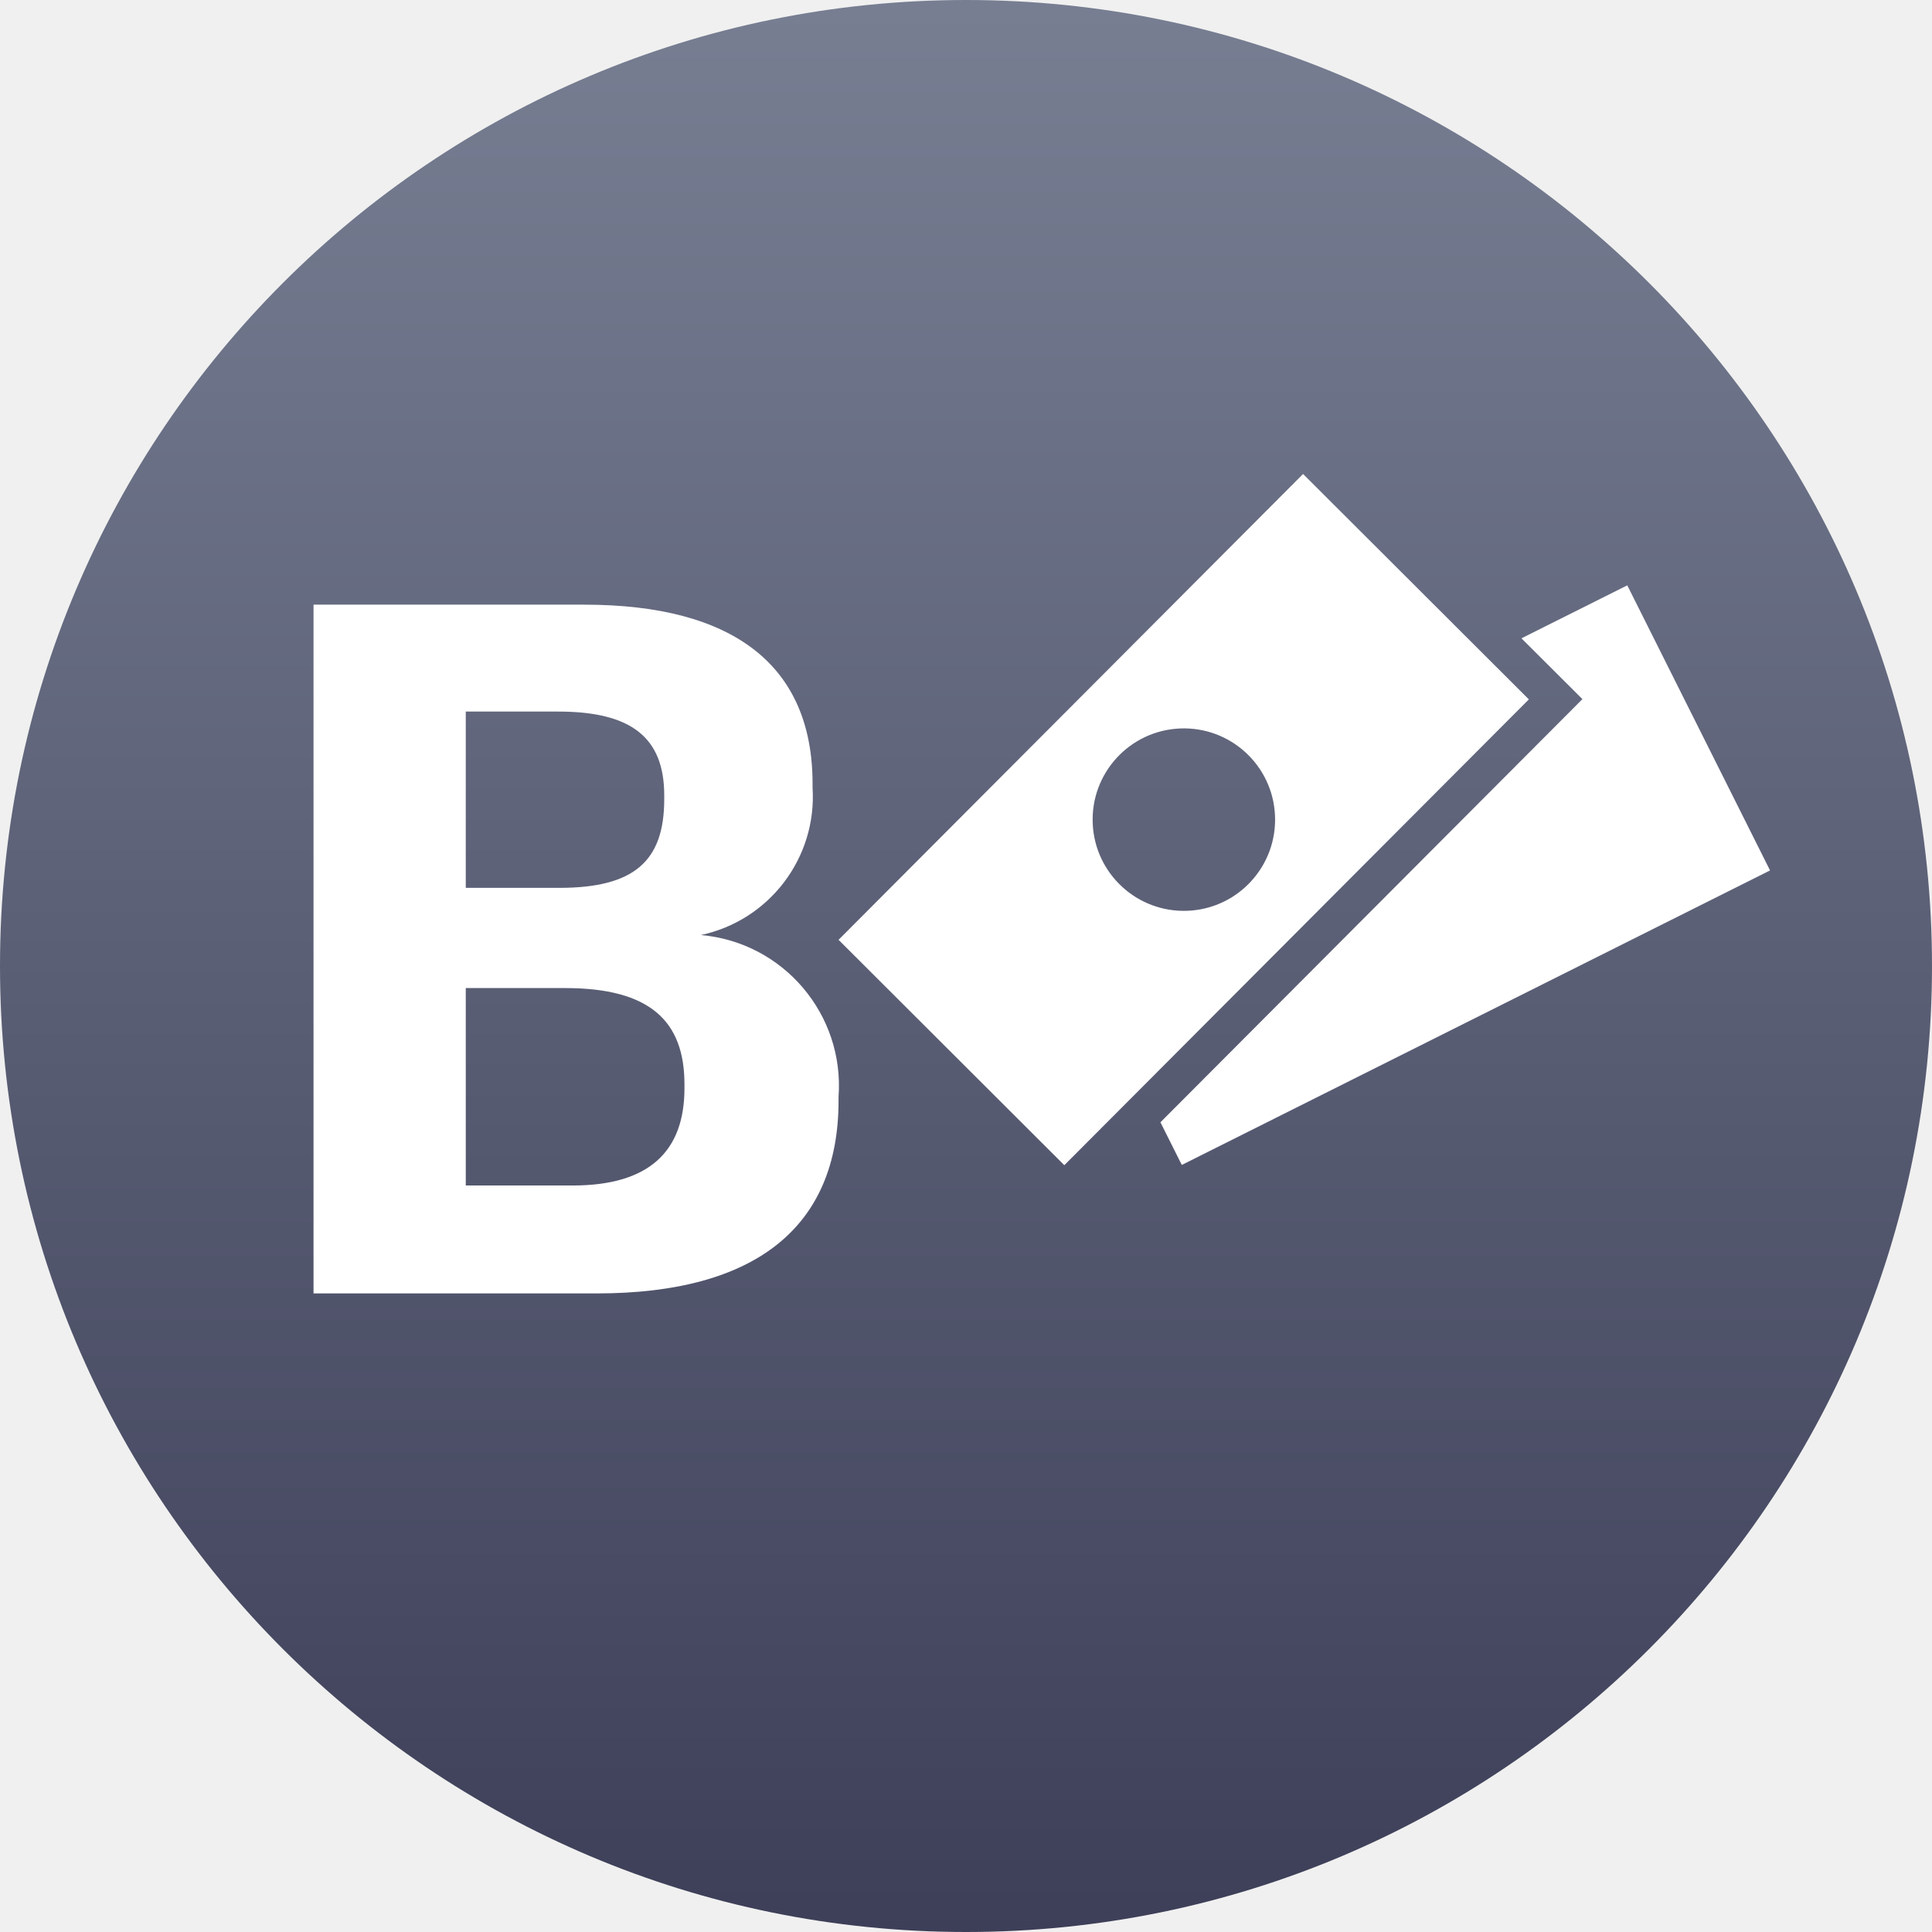
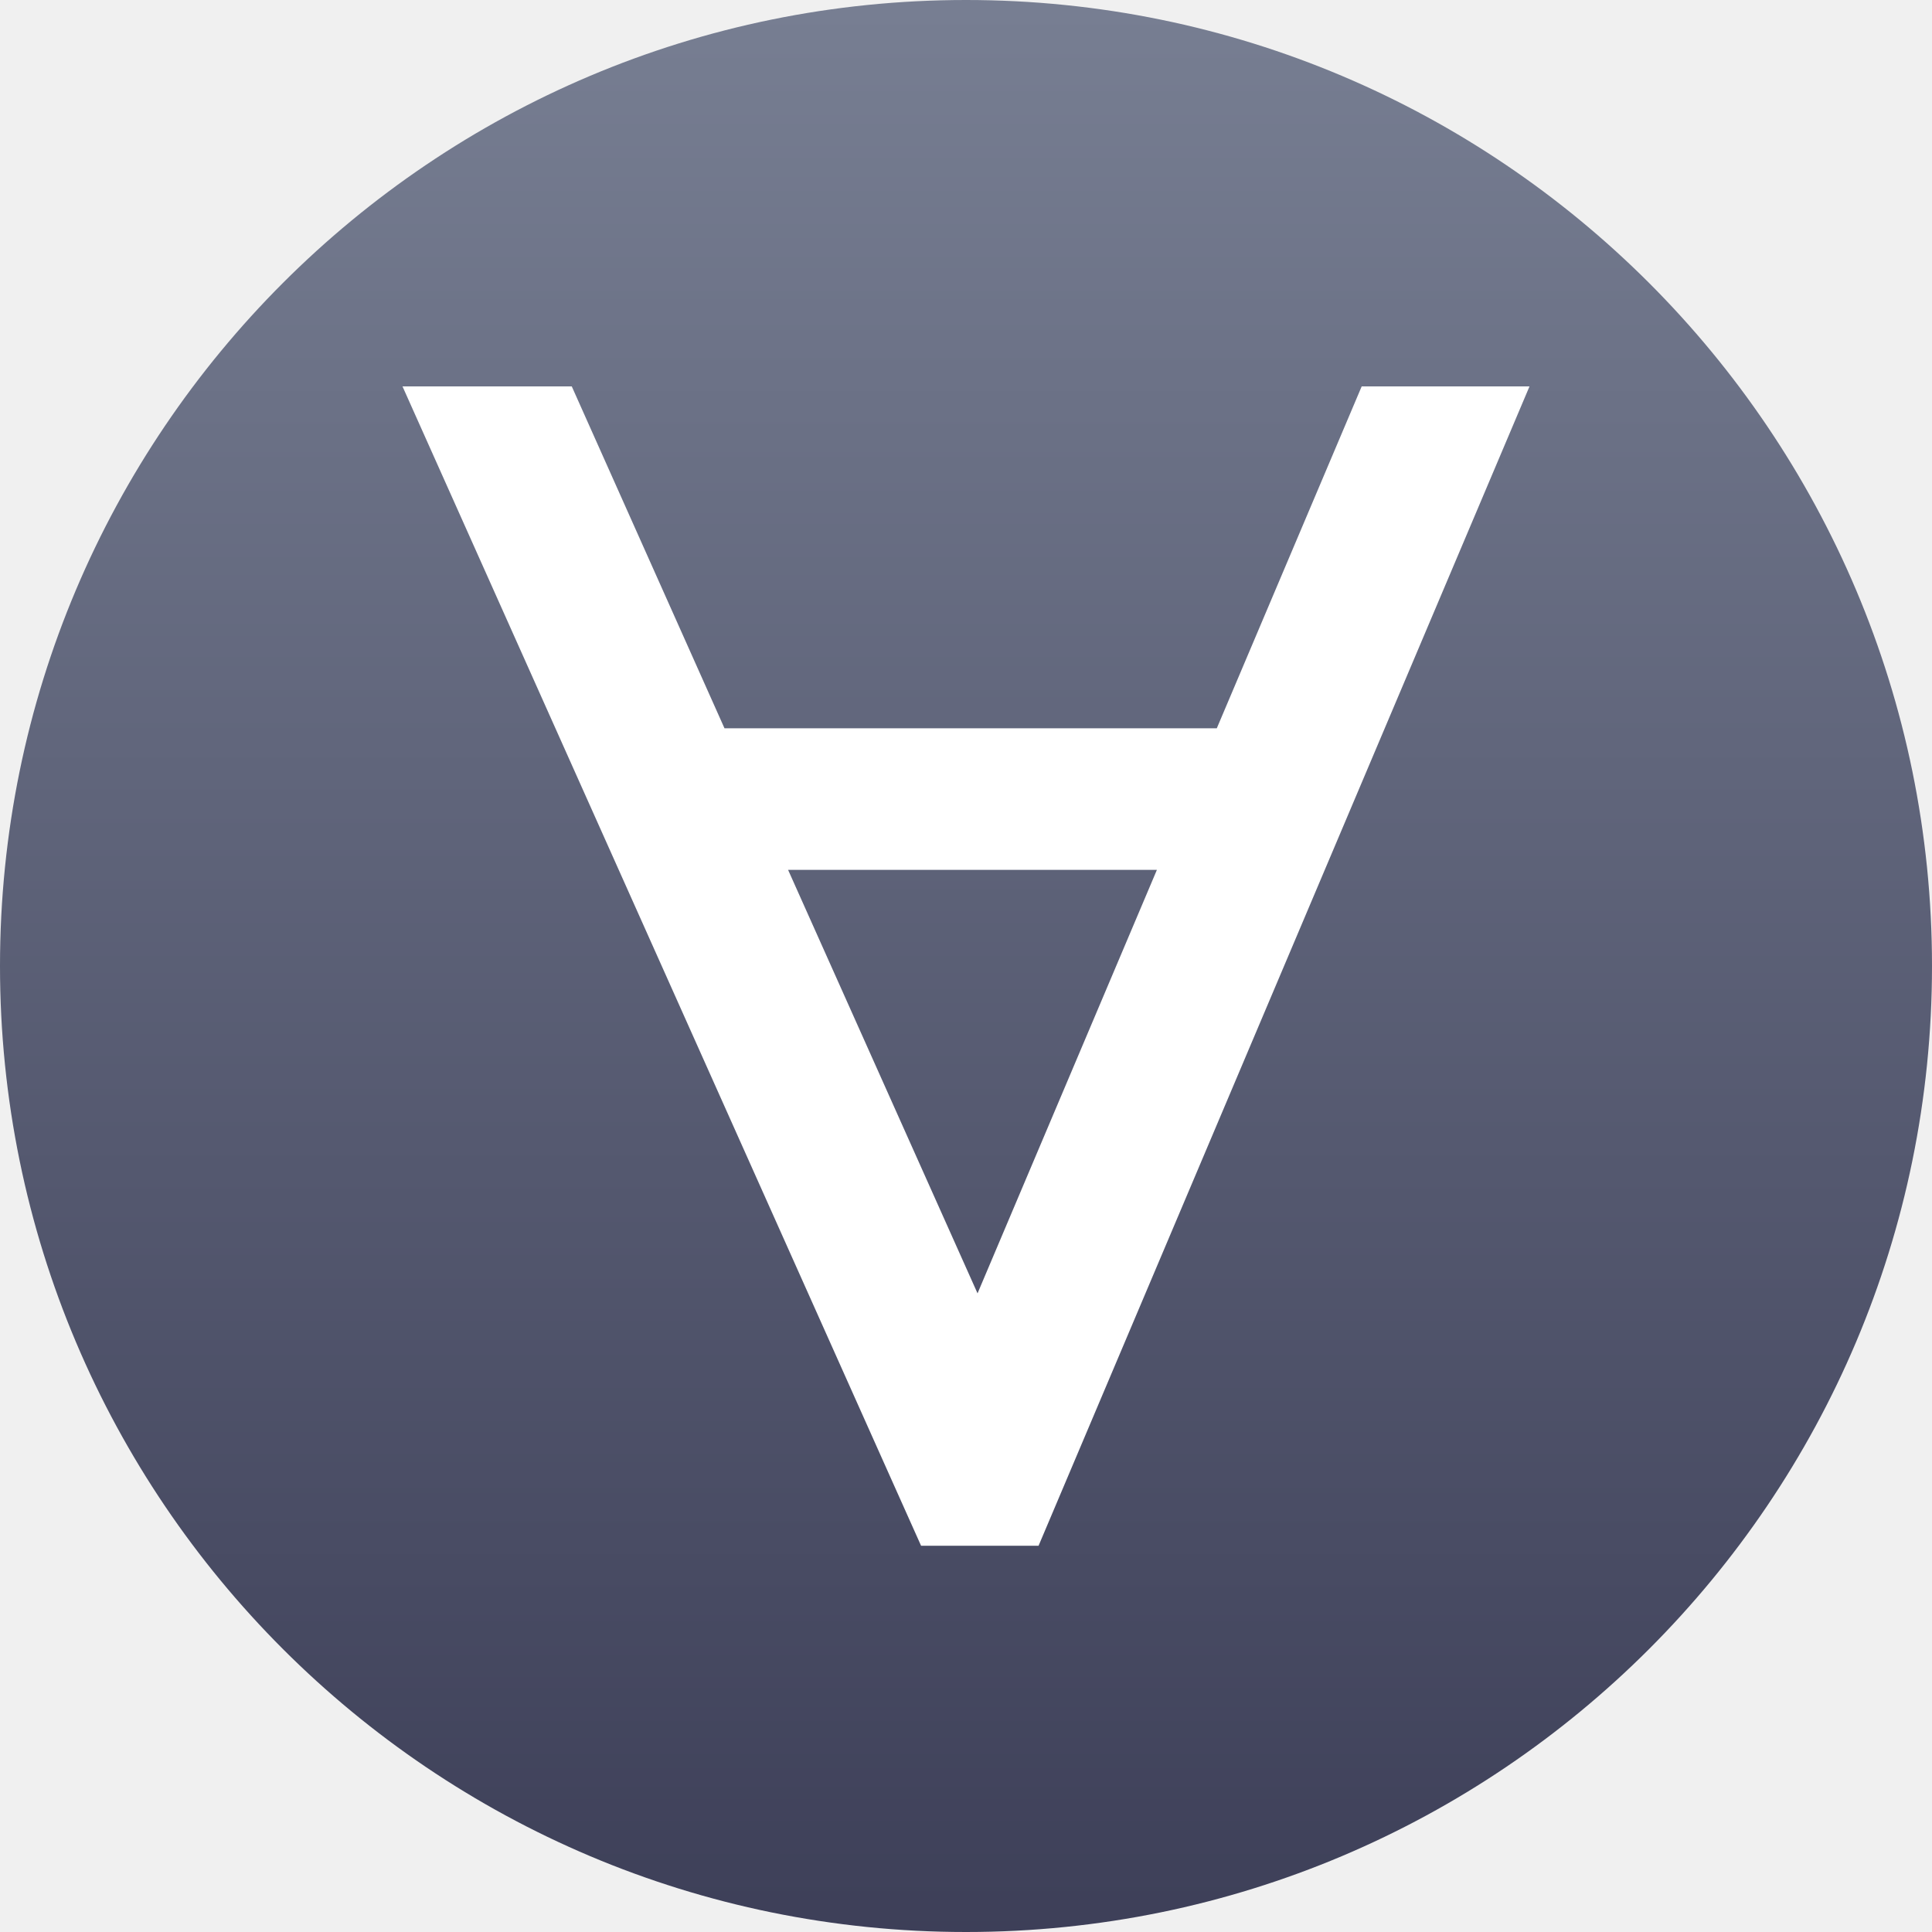
<svg xmlns="http://www.w3.org/2000/svg" width="36" height="36" viewBox="0 0 36 36">
  <defs>
    <linearGradient id="a" x1="18" y1="1.181" x2="18" y2="37.126" gradientTransform="matrix(1, 0, 0, -1, 0, 37.276)" gradientUnits="userSpaceOnUse">
      <stop offset="0" stop-color="#3d3f58" />
      <stop offset="1" stop-color="#777e92" />
    </linearGradient>
  </defs>
  <circle cx="18" cy="18" r="18" fill="url(#a)" />
-   <path d="M5.842,11.267h5.045c2.8,0,4.254,1.148,4.254,3.338v.072a2.636,2.636,0,0,1-2.082,2.746,2.819,2.819,0,0,1,2.566,3.016v.072c0,2.351-1.543,3.59-4.505,3.59H5.842Zm4.578,5.277c1.4,0,1.957-.5,1.957-1.652v-.071c0-1.077-.611-1.562-1.975-1.562H8.679v3.285Zm.251,5.546c1.436,0,2.083-.646,2.083-1.812v-.072c0-1.185-.647-1.795-2.226-1.795H8.679V22.09Z" transform="translate(0 0)" fill="#fff" />
-   <path d="M24.281,8.832l-8.656,8.68,4.207,4.2,8.656-8.68Zm-2.15,8.139A1.7,1.7,0,1,1,23.758,15.2,1.7,1.7,0,0,1,22.131,16.971Z" transform="translate(0 0)" fill="#fff" />
-   <polygon points="30.322 10.907 28.35 11.894 29.486 13.027 21.623 20.912 22.021 21.707 32.982 16.219 30.322 10.907" fill="#fff" />
+   <path d="M25.373,7.2l-2.7,6.371H13.5L10.654,7.2H7.5L16.68,27.724h0l.483,1.079h2.189L28.5,7.2ZM18.215,24.1l-3.53-7.891h6.872Z" transform="translate(0 0)" fill="#fff" />
</svg>
